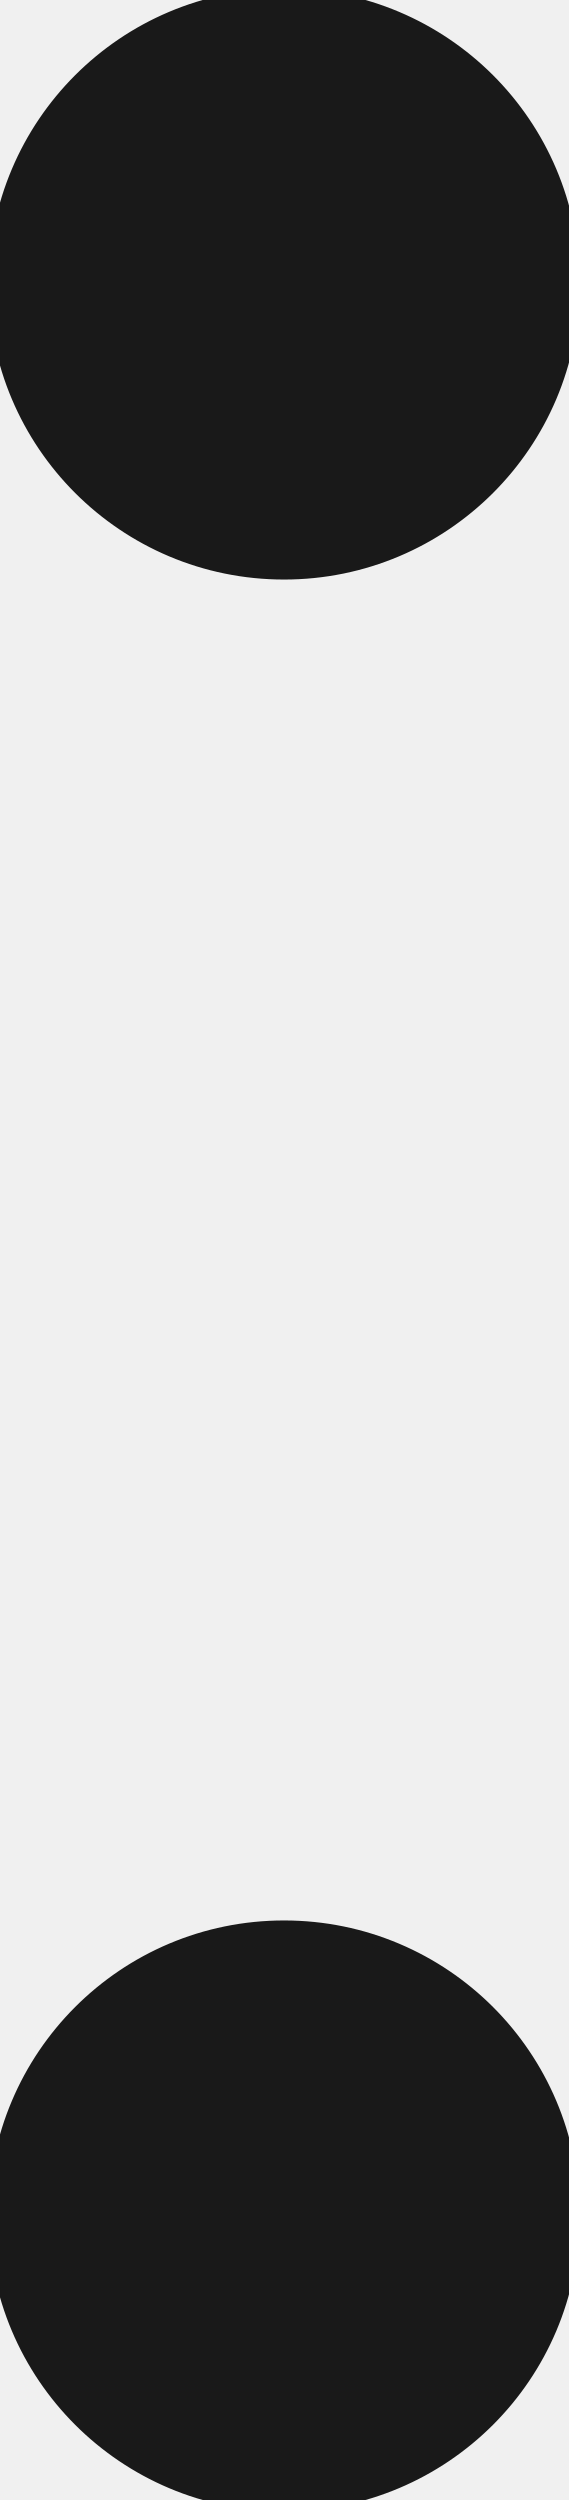
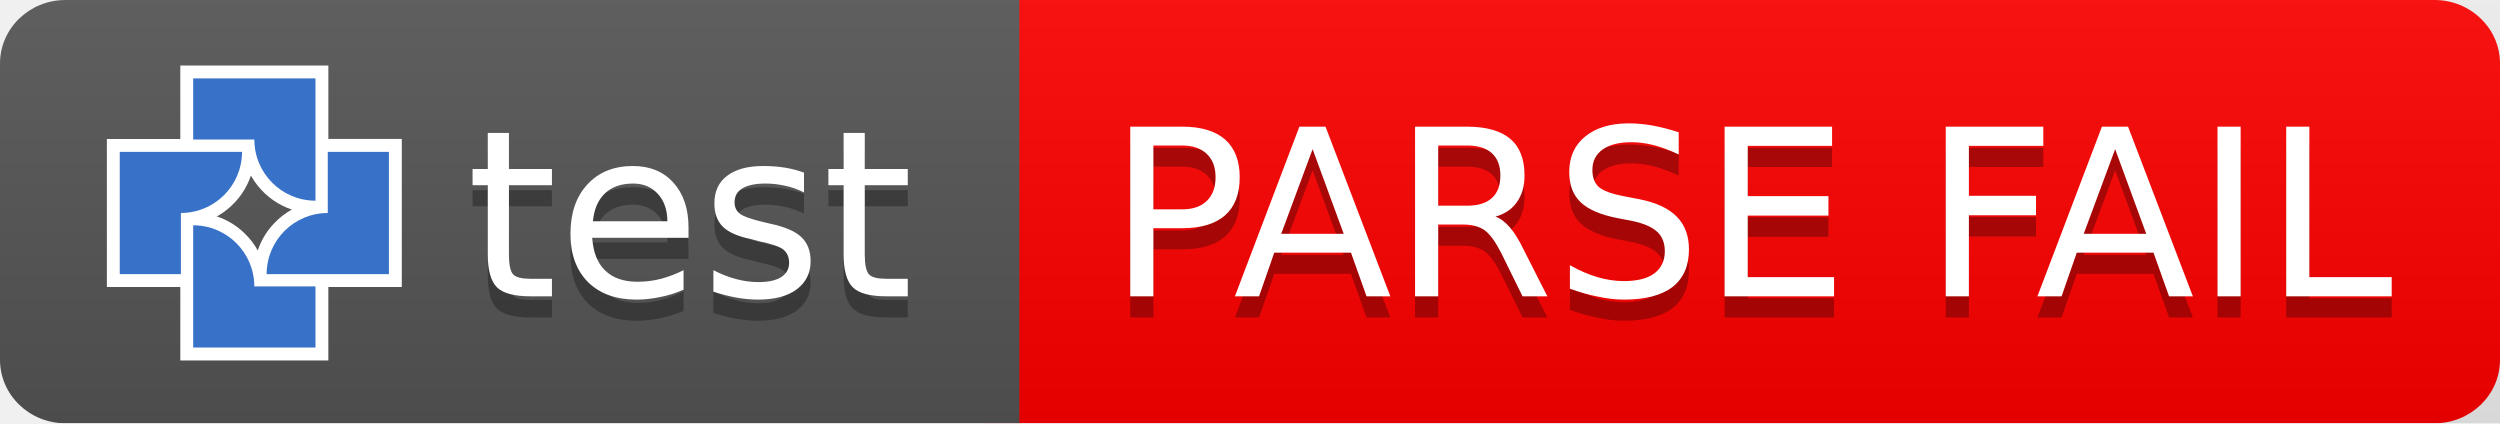
- <svg xmlns="http://www.w3.org/2000/svg" version="1.1" viewBox="0 0 10 44" width="10mm" height="44mm">
-   <defs>
-     <marker id="arrow" viewBox="0 0 16 16" refX="8" refY="8" markerWidth="9" markerHeight="9" orient="auto-start-reverse">
-       <path d="M 0 0 L 16 8 L 0 16 z" stroke="none" fill="context-fill" />
-     </marker>
-   </defs>
-   <style>
-      
-         .background-fill {
-             fill: #FFFFFF;
-             stroke: none;
-         }
-          
-         .grid {
-             fill: #D8D8D8;
-             stroke: #D8D8D8;
-             stroke-width: 0.2;
-         }
-          
-         .grid-stroke {
-             fill: none;
-             stroke: #D8D8D8;
-             stroke-width: 0.2;
-         }
-          
-         .grid-fill {
-             fill: #D8D8D8;
-             stroke: none;
-         }
-          
-         .measure {
-             fill: #00CCCC;
-             stroke: #00CCCC;
-             stroke-width: 0.2;
-         }
-          
-         .measure-stroke {
-             fill: none;
-             stroke: #00CCCC;
-             stroke-width: 0.2;
-         }
-          
-         .measure-fill {
-             fill: #00CCCC;
-             stroke: none;
-         }
-          
-         .highlight {
-             fill: #FF9900;
-             stroke: #FF9900;
-             stroke-width: 0.2;
-         }
-          
-         .highlight-stroke {
-             fill: none;
-             stroke: #FF9900;
-             stroke-width: 0.2;
-         }
-          
-         .highlight-fill {
-             fill: #FF9900;
-             stroke: none;
-         }
-          
-         .entity {
-             fill: #191919;
-             stroke: #191919;
-             stroke-width: 0.4;
-         }
-          
-         .entity-stroke {
-             fill: none;
-             stroke: #191919;
-             stroke-width: 0.4;
-         }
-          
-         .entity-fill {
-             fill: #191919;
-             stroke: none;
-         }
-         
-             .active { fill-opacity: 1.0; stroke-opacity: 1.0; }
-             .inactive { fill-opacity: 0.3; stroke-opacity: 0.3; }
-         
-   </style>
-   <g class="entity">
-     <g class="entity">
-       <g class="entity" transform="matrix(1 0 0 1 0 17)">
-         <g class="entity">
-           <circle cx="5" cy="22" r="5" />
-         </g>
-       </g>
-     </g>
-     <g class="entity">
-       <g class="entity" transform="matrix(1 0 0 1 0 -17)">
-         <g class="entity">
-           <circle cx="5" cy="22" r="5" />
-         </g>
-       </g>
-     </g>
+ <svg xmlns="http://www.w3.org/2000/svg" width="118.121" height="20" version="1.1" id="svg8">
+   <defs id="defs8" />
+   <linearGradient id="smooth" x2="0" y2="61.968" gradientTransform="scale(3.003105,0.3227486)" x1="0" y1="0" gradientUnits="userSpaceOnUse">
+     <stop offset="0" stop-color="#bbb" stop-opacity=".1" id="stop1" />
+     <stop offset="1" stop-opacity=".1" id="stop2" />
+   </linearGradient>
+   <mask id="round">
+     <rect width="192" height="20" rx="3" fill="#ffffff" id="rect2" x="0" y="0" />
+   </mask>
+   <g mask="url(#round)" id="g5" transform="scale(1.031728,1)" style="stroke-width:0.985">
+     <rect width="72.183" height="20" x="42.306" fill="#dfb317" id="rect9" y="0" style="display:inline;fill:#ff0000;stroke-width:0.985" ry="3" />
+     <rect width="46.681" height="20" fill="#555555" id="rect3" x="0" y="0" style="display:inline;stroke-width:0.985" />
+     <rect width="114.489" height="20" fill="url(#smooth)" id="rect5" style="display:inline;fill:url(#smooth);stroke-width:0.985" x="0" y="0" />
+   </g>
+   <g fill="#ffffff" text-anchor="middle" font-family="'DejaVu Sans', Verdana, Geneva, sans-serif" font-size="11px" text-rendering="geometricPrecision" id="g8" transform="translate(1.816228)">
+     <text x="30.777" y="15" fill="#010101" fill-opacity="0.3" id="text5">test</text>
+     <text x="30.777" y="14" id="text6">test</text>
+     <text x="80.881" y="15" fill="#010101" fill-opacity="0.3" id="text7" style="font-style:normal;font-variant:normal;font-weight:normal;font-stretch:normal;font-size:11px;font-family:'DejaVu Sans', Verdana, Geneva, sans-serif;-inkscape-font-specification:'DejaVu Sans, Verdana, Geneva, sans-serif, Normal';font-variant-ligatures:normal;font-variant-caps:normal;font-variant-numeric:normal;font-variant-east-asian:normal;fill:#010101;fill-opacity:0.3">
+       <tspan id="tspan10" x="80.881" y="15">PARSE FAIL</tspan>
+     </text>
+     <text x="80.881" y="14" id="text8">PARSE FAIL</text>
+   </g>
+   <g id="g20" transform="matrix(0.2563106,0,0,0.2563106,-48.47571,-62.38685)" style="stroke-width:14.746">
+     <path id="path1" style="fill:#ffffff;fill-opacity:1;stroke-width:9.317;paint-order:markers fill stroke" d="m 222.367,284.934 c 0,8.305 0,16.611 0,24.916 9.097,0 18.194,0 27.291,0 0,-5.34 0,-10.681 0,-16.021 -3.833,0 -7.667,0 -11.5,0 -0.497,-2.849 -1.927,-5.529 -4.041,-7.506 -1.643,-1.585 -3.715,-2.725 -5.922,-3.3 -1.895,-0.536 -3.879,-0.466 -5.828,-0.464 0,0.792 0,1.583 0,2.375 z" />
+     <path id="path2" style="fill:#ffffff;fill-opacity:1;stroke-width:9.317;paint-order:markers fill stroke" d="m 247.176,271.395 c 0,3.042 0,6.085 0,9.127 -2.849,0.497 -5.529,1.927 -7.506,4.041 -1.585,1.643 -2.725,3.715 -3.3,5.922 -0.536,1.894 -0.466,3.877 -0.464,5.826 9.097,0 18.194,0 27.291,0 0,-9.097 0,-18.194 0,-27.291 -5.34,0 -10.681,0 -16.021,0 0,0.792 0,1.583 0,2.375 z" />
+     <path id="path3" style="fill:#ffffff;fill-opacity:1;stroke-width:9.317;paint-order:markers fill stroke" d="m 208.83,271.395 c 0,8.305 0,16.611 0,24.916 5.34,0 10.681,0 16.021,0 0,-3.833 0,-7.667 0,-11.5 2.584,-0.454 5.038,-1.667 6.938,-3.477 1.876,-1.732 3.229,-4.021 3.867,-6.489 0.533,-1.894 0.469,-3.876 0.464,-5.824 -9.097,0 -18.194,0 -27.291,0 0,0.792 0,1.583 0,2.375 z" />
+     <path id="path4" style="fill:#ffffff;fill-opacity:1;stroke-width:9.317;paint-order:markers fill stroke" d="m 222.367,257.858 c 0,4.549 0,9.098 0,13.646 3.834,0 7.668,0 11.502,0 0.445,2.554 1.643,4.971 3.407,6.867 1.747,1.908 4.057,3.294 6.56,3.938 1.893,0.533 3.874,0.469 5.822,0.464 0,-9.097 0,-18.194 0,-27.291 -9.097,0 -18.194,0 -27.291,0 0,0.792 0,1.583 0,2.375 z" />
+     <path style="fill:#3771c8;fill-opacity:1;stroke-width:9.317;paint-order:markers fill stroke" d="m 224.742,284.934 v 11.269 11.269 0.002 h 22.541 v -11.271 h -11.274 a 11.271,11.271 0 0 0 -11.202,-11.269 z" id="path6" />
+     <path style="fill:#3771c8;fill-opacity:1;stroke-width:9.317;paint-order:markers fill stroke" d="m 249.551,271.395 v 11.274 a 11.271,11.271 0 0 0 -11.269,11.202 v 0.065 h 11.269 11.269 0.002 v -22.541 z" id="path7" />
+     <path style="fill:#3771c8;fill-opacity:1;stroke-width:9.317;paint-order:markers fill stroke" d="m 211.205,271.395 v 22.541 h 11.271 v -11.274 a 11.271,11.271 0 0 0 11.269,-11.202 v -0.065 H 222.476 211.206 Z" id="path8" />
+     <path style="fill:#3771c8;fill-opacity:1;stroke-width:9.317;paint-order:markers fill stroke" d="m 224.742,257.858 v 11.27 h 11.274 a 11.271,11.271 0 0 0 11.202,11.27 h 0.065 v -11.27 -11.269 -10e-4 z" id="path13" />
  </g>
</svg>
